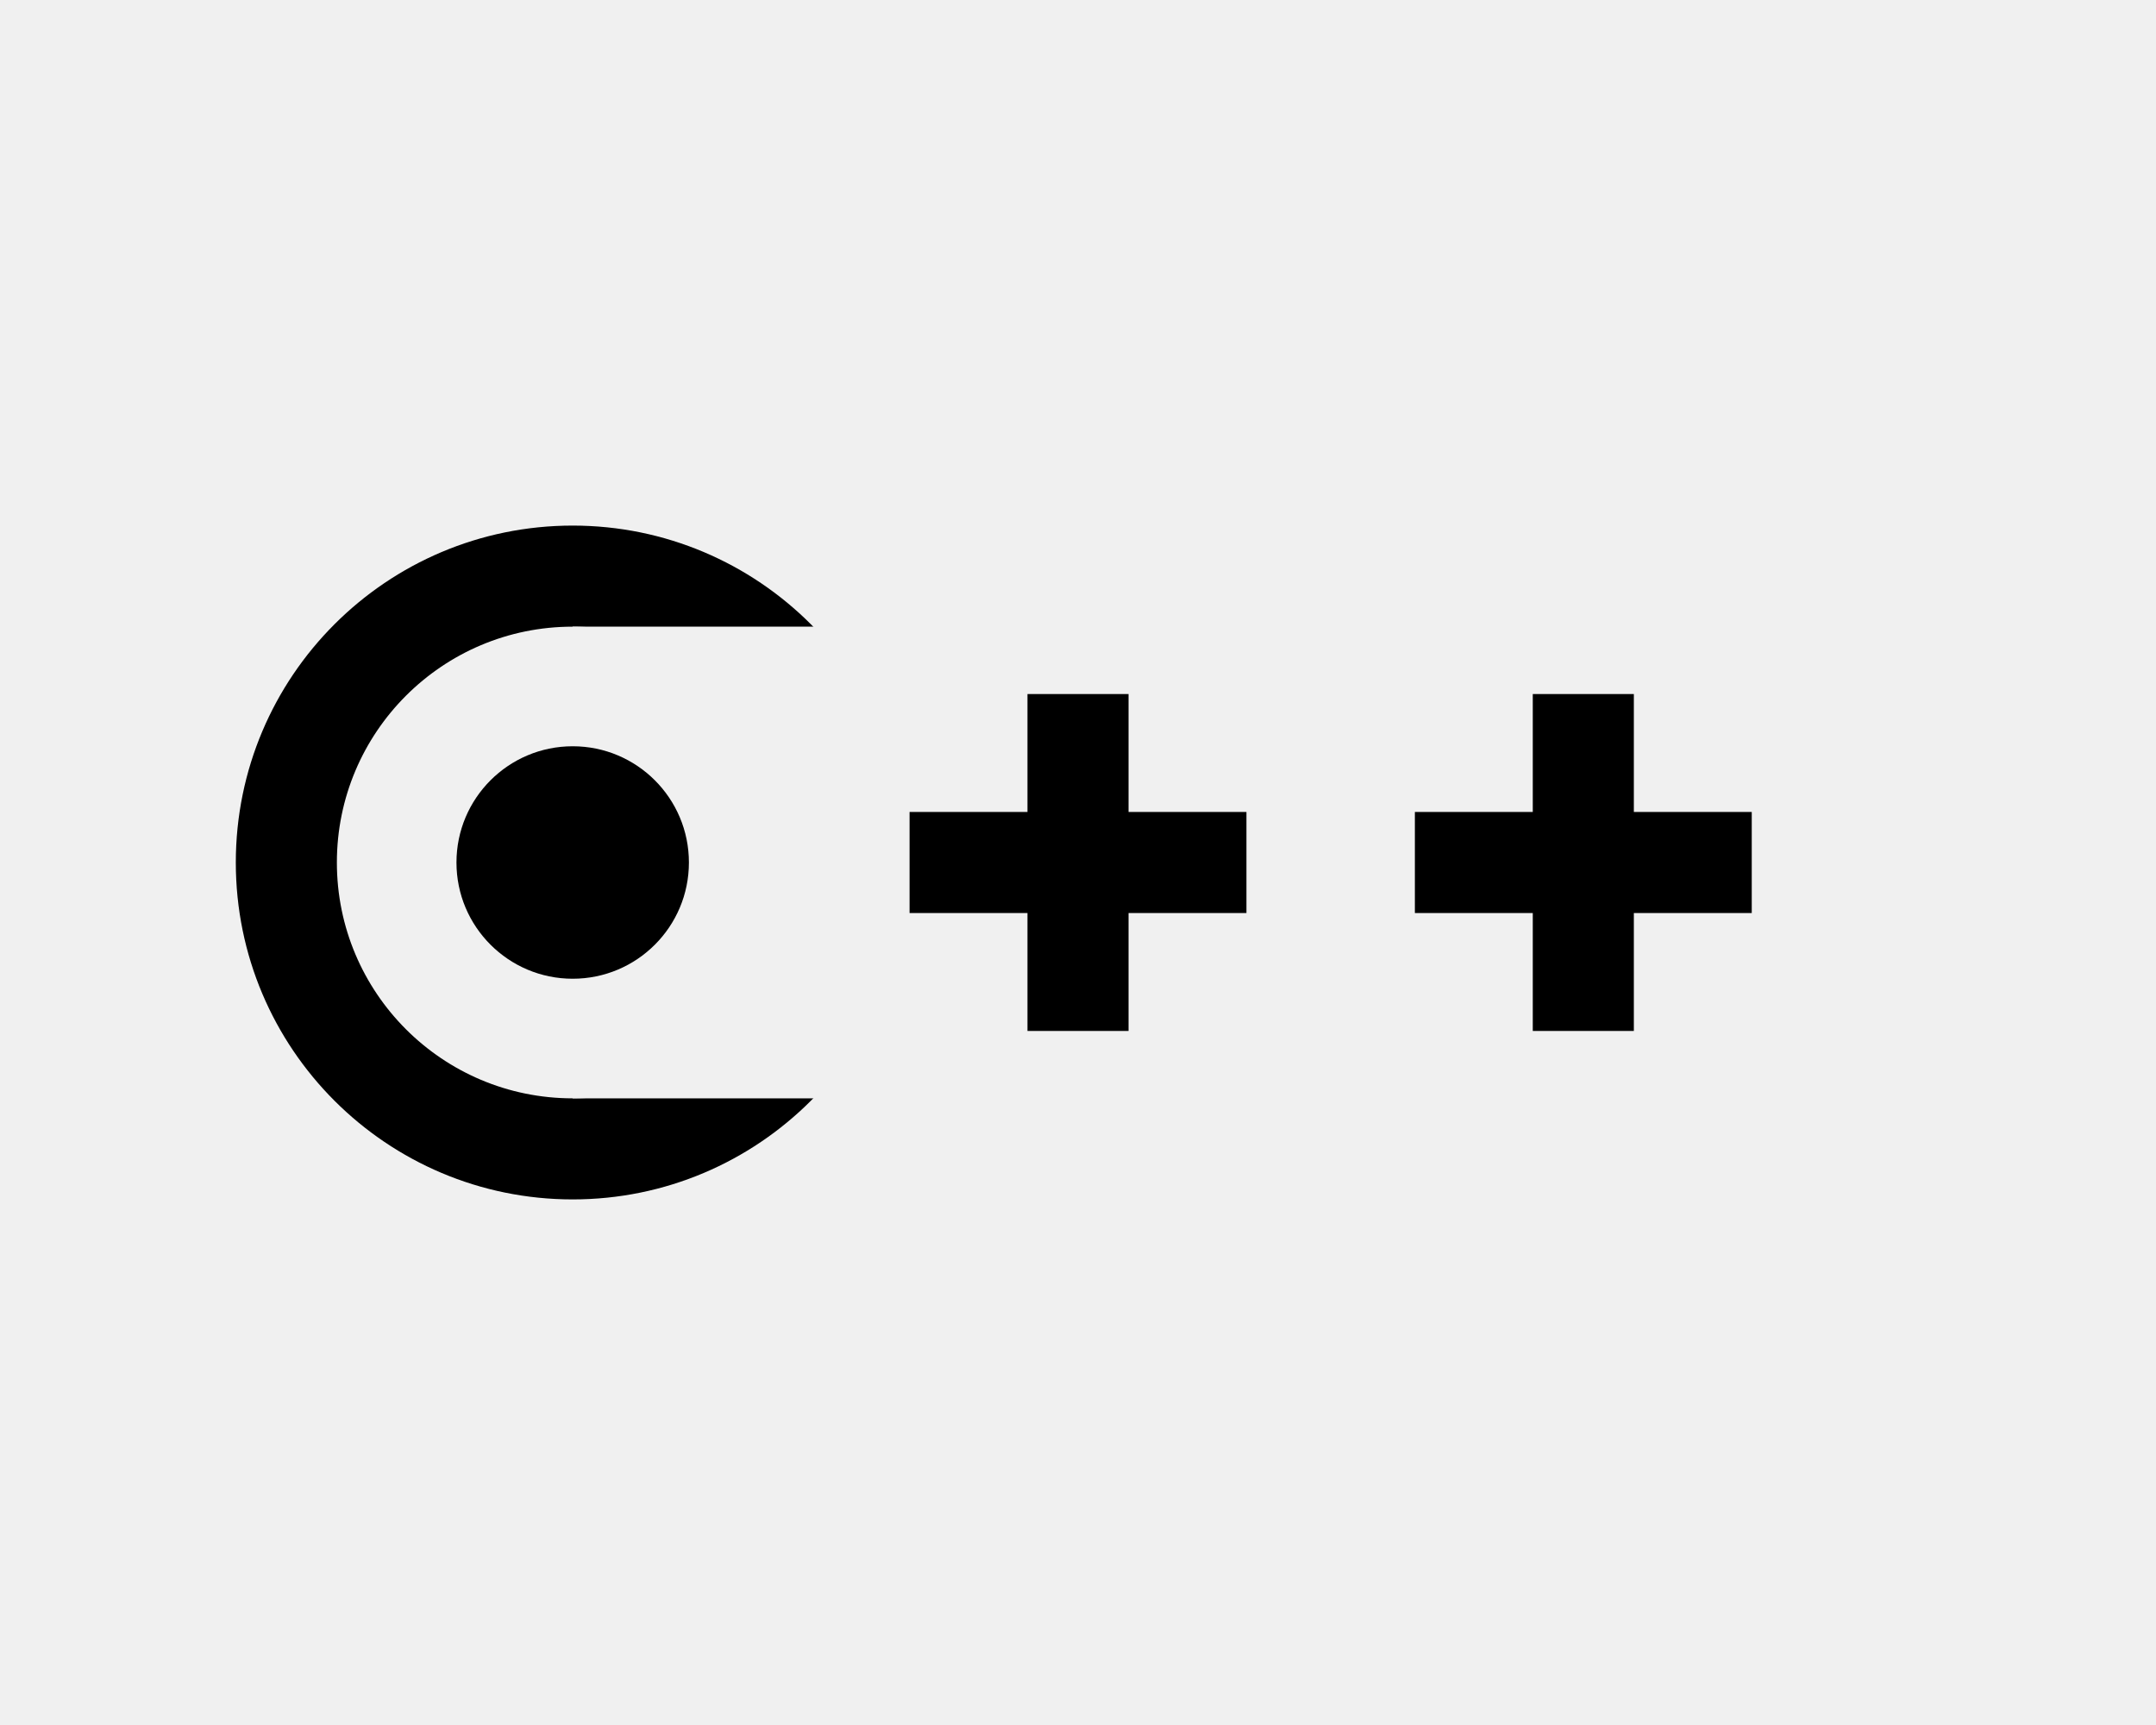
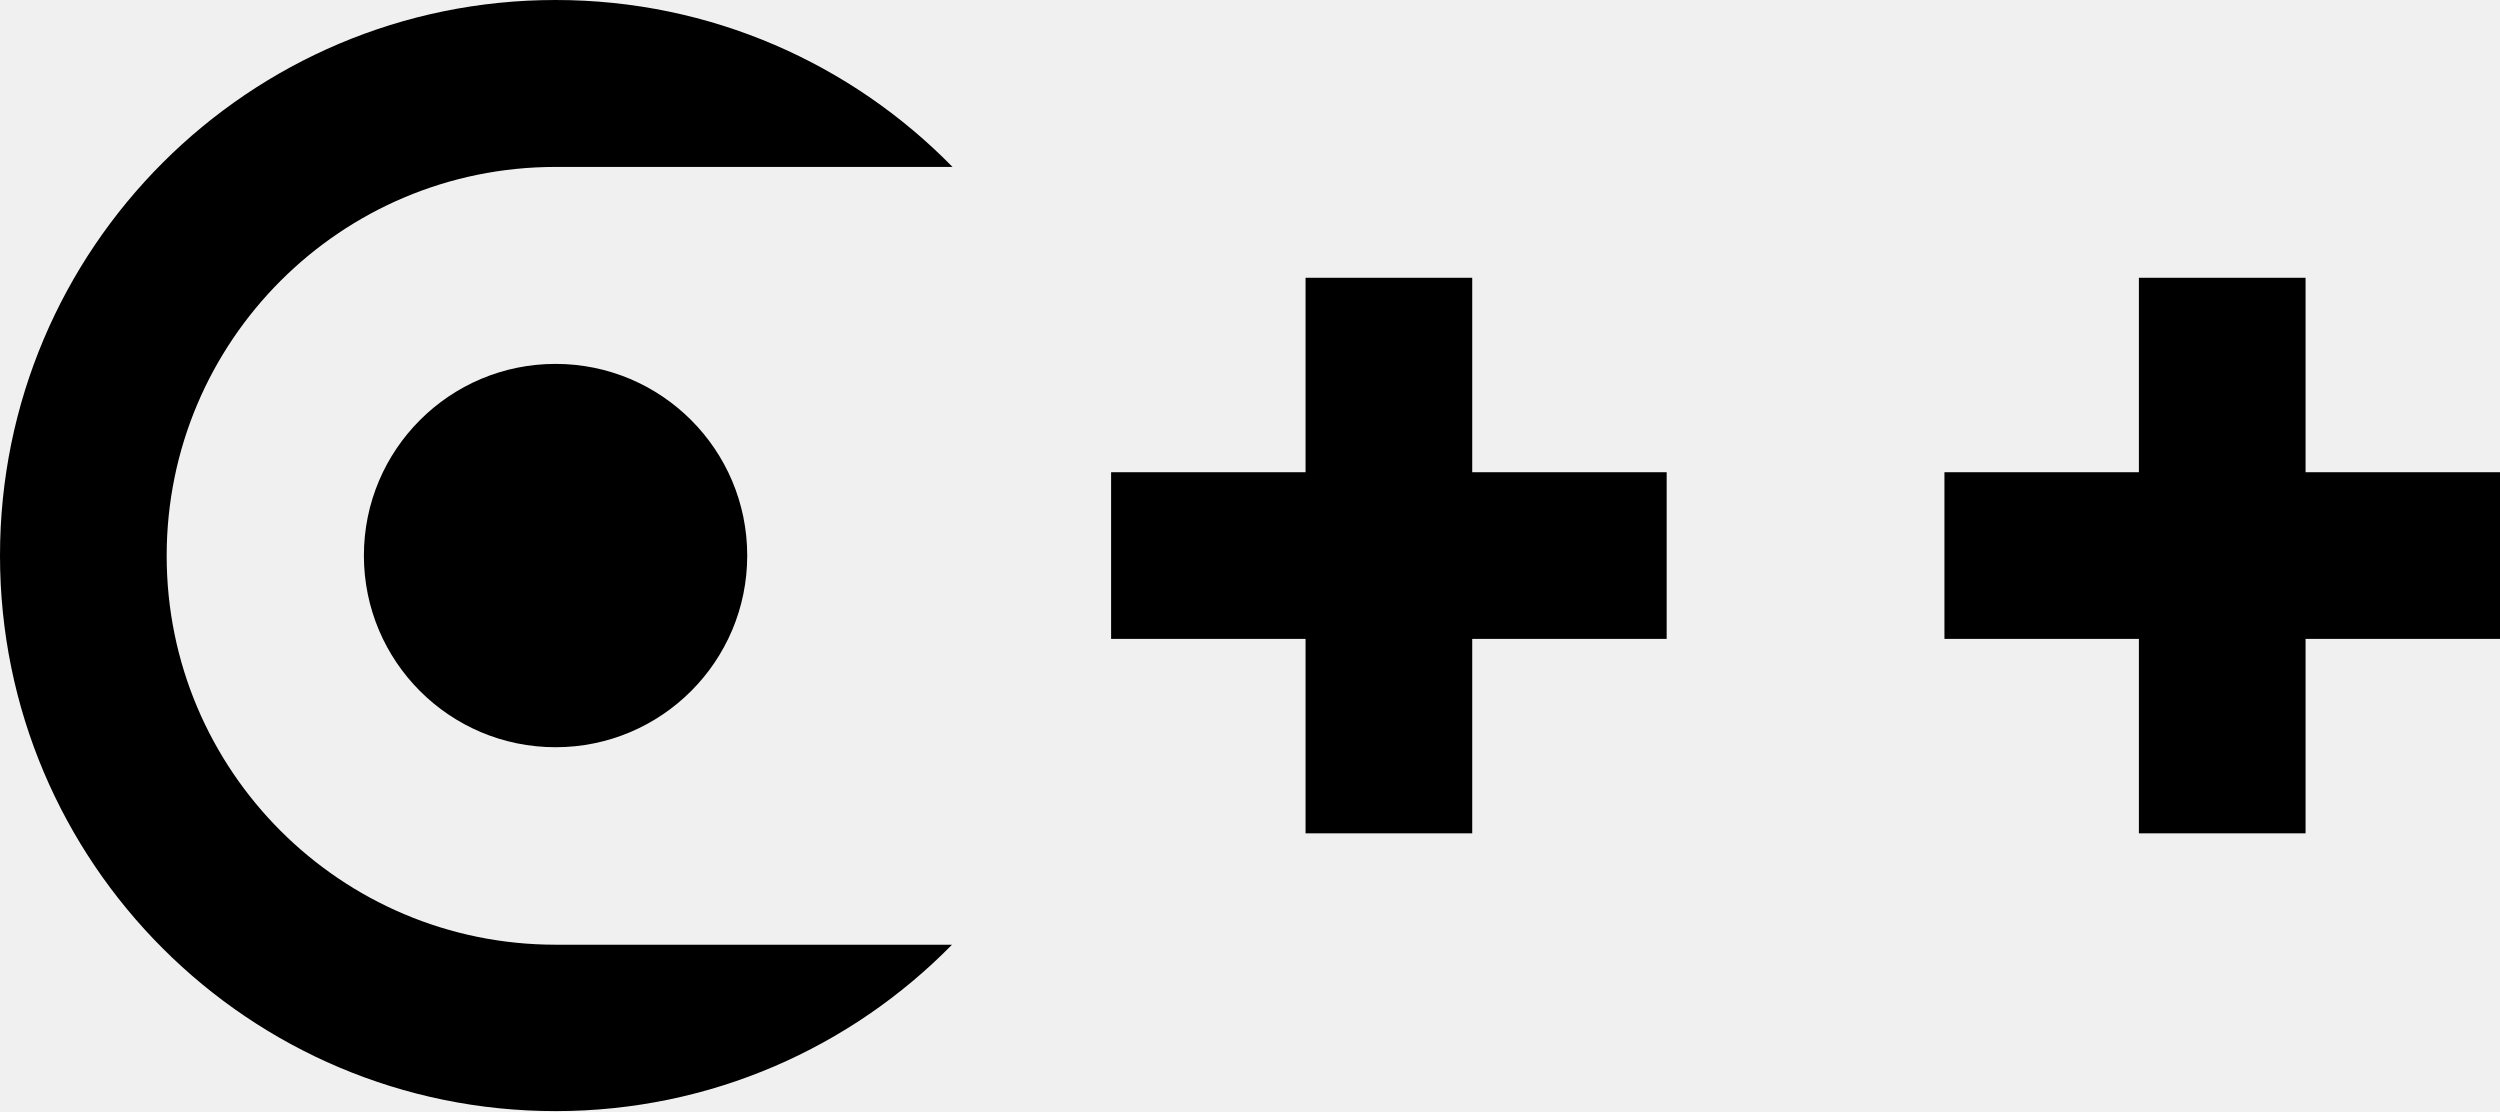
- <svg width="1280" height="1024">
-   <defs>
-     <mask id="cut-off-side">
-       <path fill="white" d="M 0 0  1280 0  1280 1024  0 1024" />
-       <path fill="black" d="M 340 372  740 372  740 652  340 652" />
-       <circle cx="340" cy="512" r="140" style="fill:black" />
-     </mask>
-   </defs>
-   <circle mask="url(#cut-off-side)" cx="340" cy="512" r="200" style="fill:#000000" />
-   <circle cx="340" cy="512" r="69" style="fill:#000000" />
-   <path style="fill:#000000" d="M 540 482  740 482  740 542  540 542" />
-   <path style="fill:#000000" d="M 610 412  670 412  670 612  610 612" />
-   <path style="fill:#000000" d="M 840 482  1040 482  1040 542  840 542" />
-   <path style="fill:#000000" d="M 910 412  970 412  970 612  910 612" />
+ <svg xmlns="http://www.w3.org/2000/svg" width="900" height="400" id="svg2" version="1.1">
+   <defs id="defs4" />
+   <g id="layer1" transform="translate(0,-652.3616)">
+     <path style="fill:#000000;fill-rule:evenodd;stroke:none" d="M 200,0 C 89.543,0 0,89.543 0,200 c 0,110.457 89.543,200 200,200 55.897,0 106.427,-22.939 142.719,-59.906 l -142.719,0 c -77.32,0 -140,-62.68 -140,-140 0,-77.32 62.68,-140 140,-140 l 142.906,0 C 306.602,23.015 255.992,0 200,0 z" transform="translate(0,652.3622)" id="path2987" />
+     <circle transform="translate(-140,340.3622)" cx="340" cy="512" r="69" style="fill:#000000" id="circle15" d="m 409,512 c 0,38.108 -30.892,69 -69,69 -38.108,0 -69,-30.892 -69,-69 0,-38.108 30.892,-69 69,-69 38.108,0 69,30.892 69,69 z" />
+     <path style="fill:#000000" d="m 400,822.362 200,0 0,60 -200,0" id="path21" />
+     <path style="fill:#000000" d="m 470,752.362 60,0 0,200 -60,0" id="path23" />
+     <path style="fill:#000000" d="m 700,822.362 200,0 0,60 -200,0" id="path21-0" />
+     <path style="fill:#000000" d="m 770,752.362 60,0 0,200 -60,0" id="path23-1" />
+   </g>
</svg>
